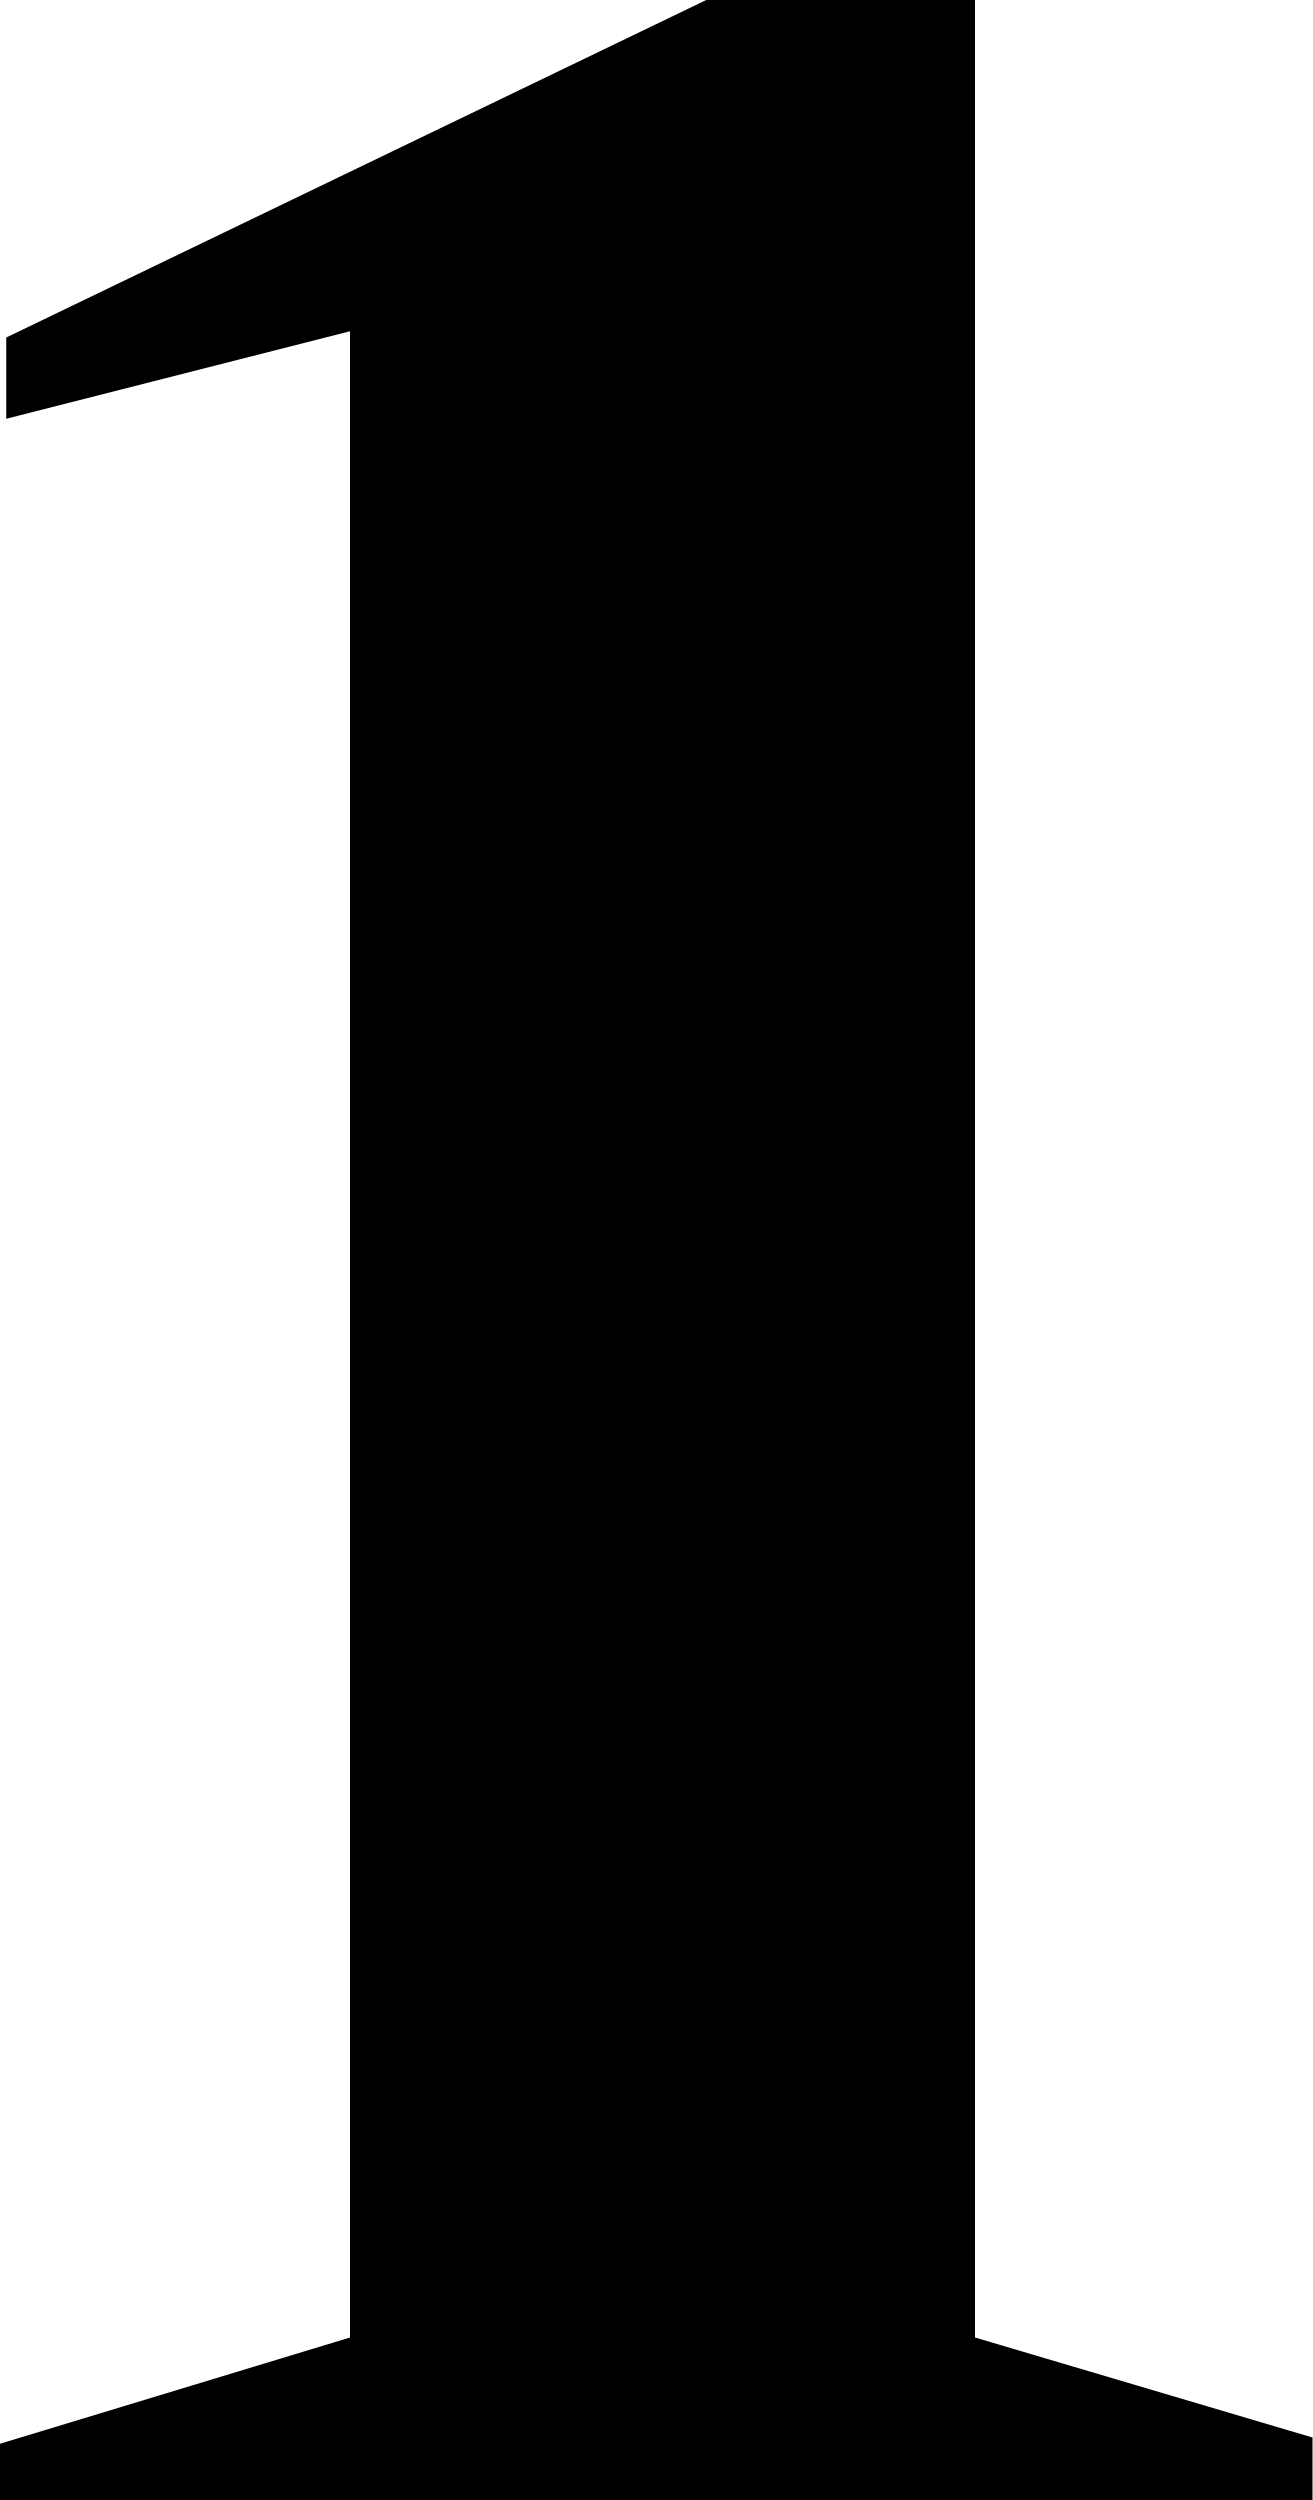
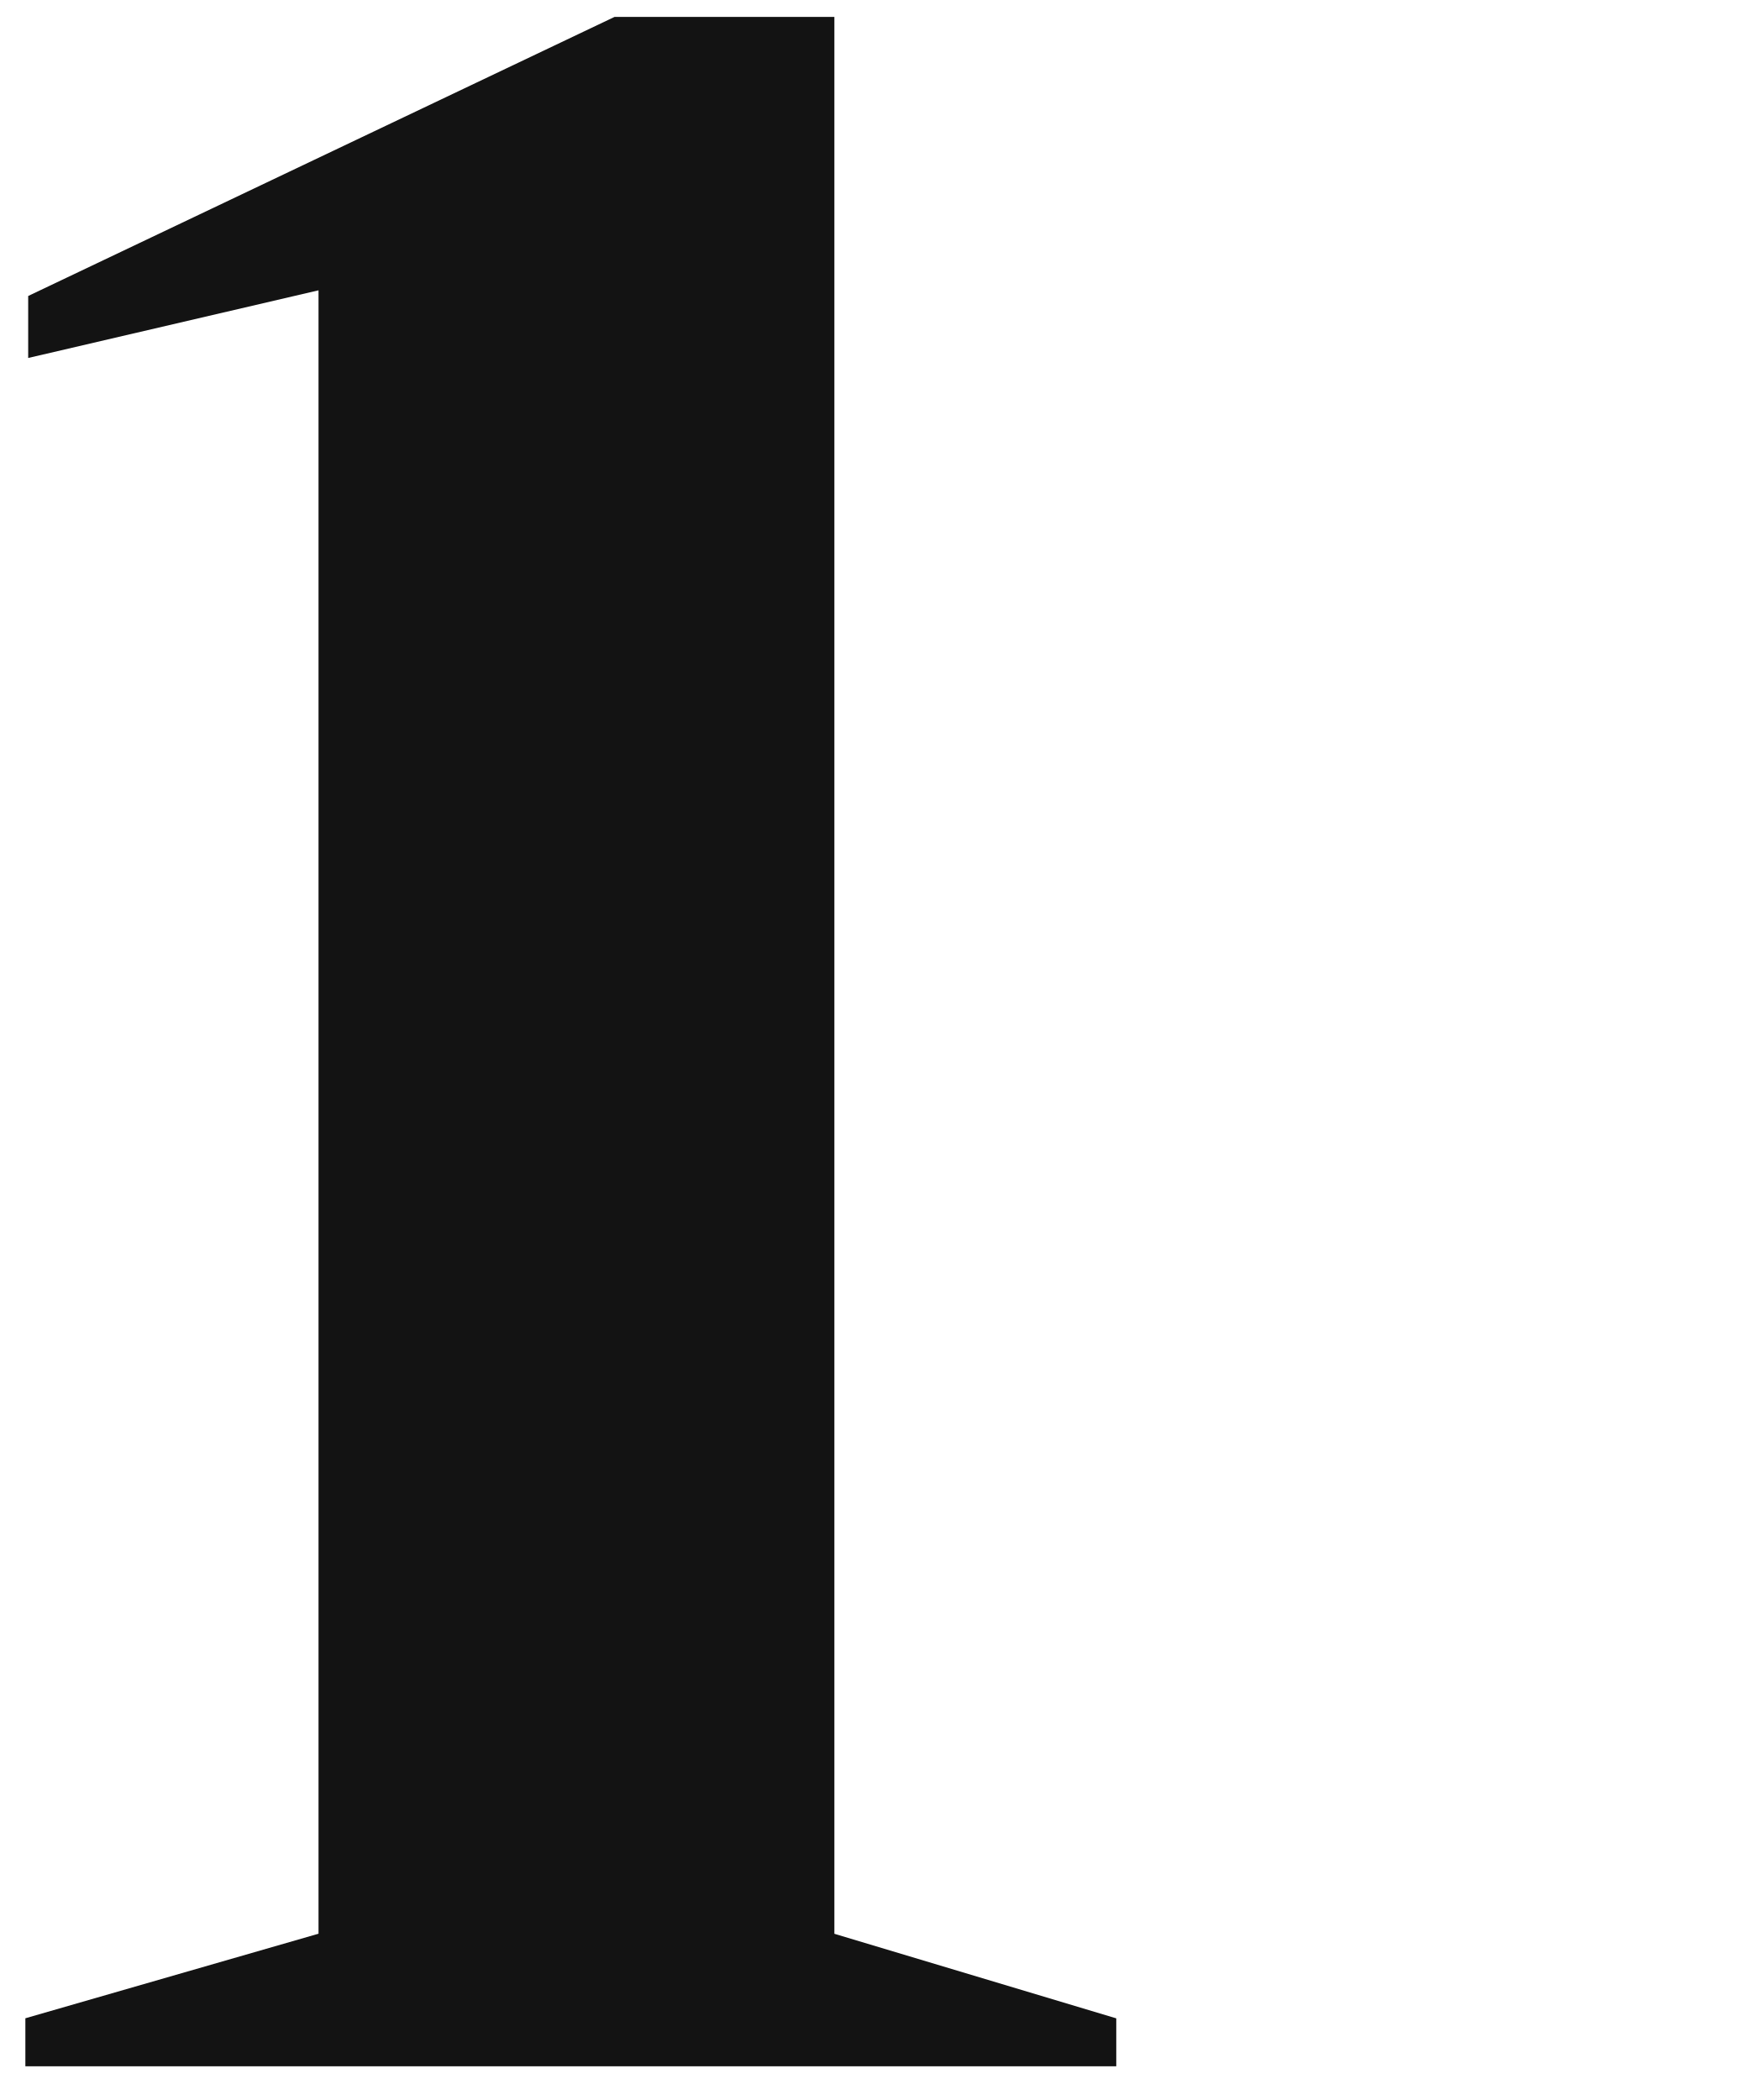
- <svg xmlns="http://www.w3.org/2000/svg" width="21" height="40" class="inline-number-1__svg inline-numbers__svg">
-   <path d="M0 40h21v-1l-5.4-1.6V0h-4.3L.1 5.4v1.3l5.5-1.4v32.1L0 39.1z" fill-rule="evenodd" />
+ <svg xmlns="http://www.w3.org/2000/svg" data-name="Layer 1" viewBox="0 0 74.877 89.396">
+   <path d="M1.08 85.917l12.479-3.6V12.359L1.2 15.239V12.6L26.159.72h9.359v81.6l12 3.6v2.04H1.08z" fill="#131313" />
</svg>
